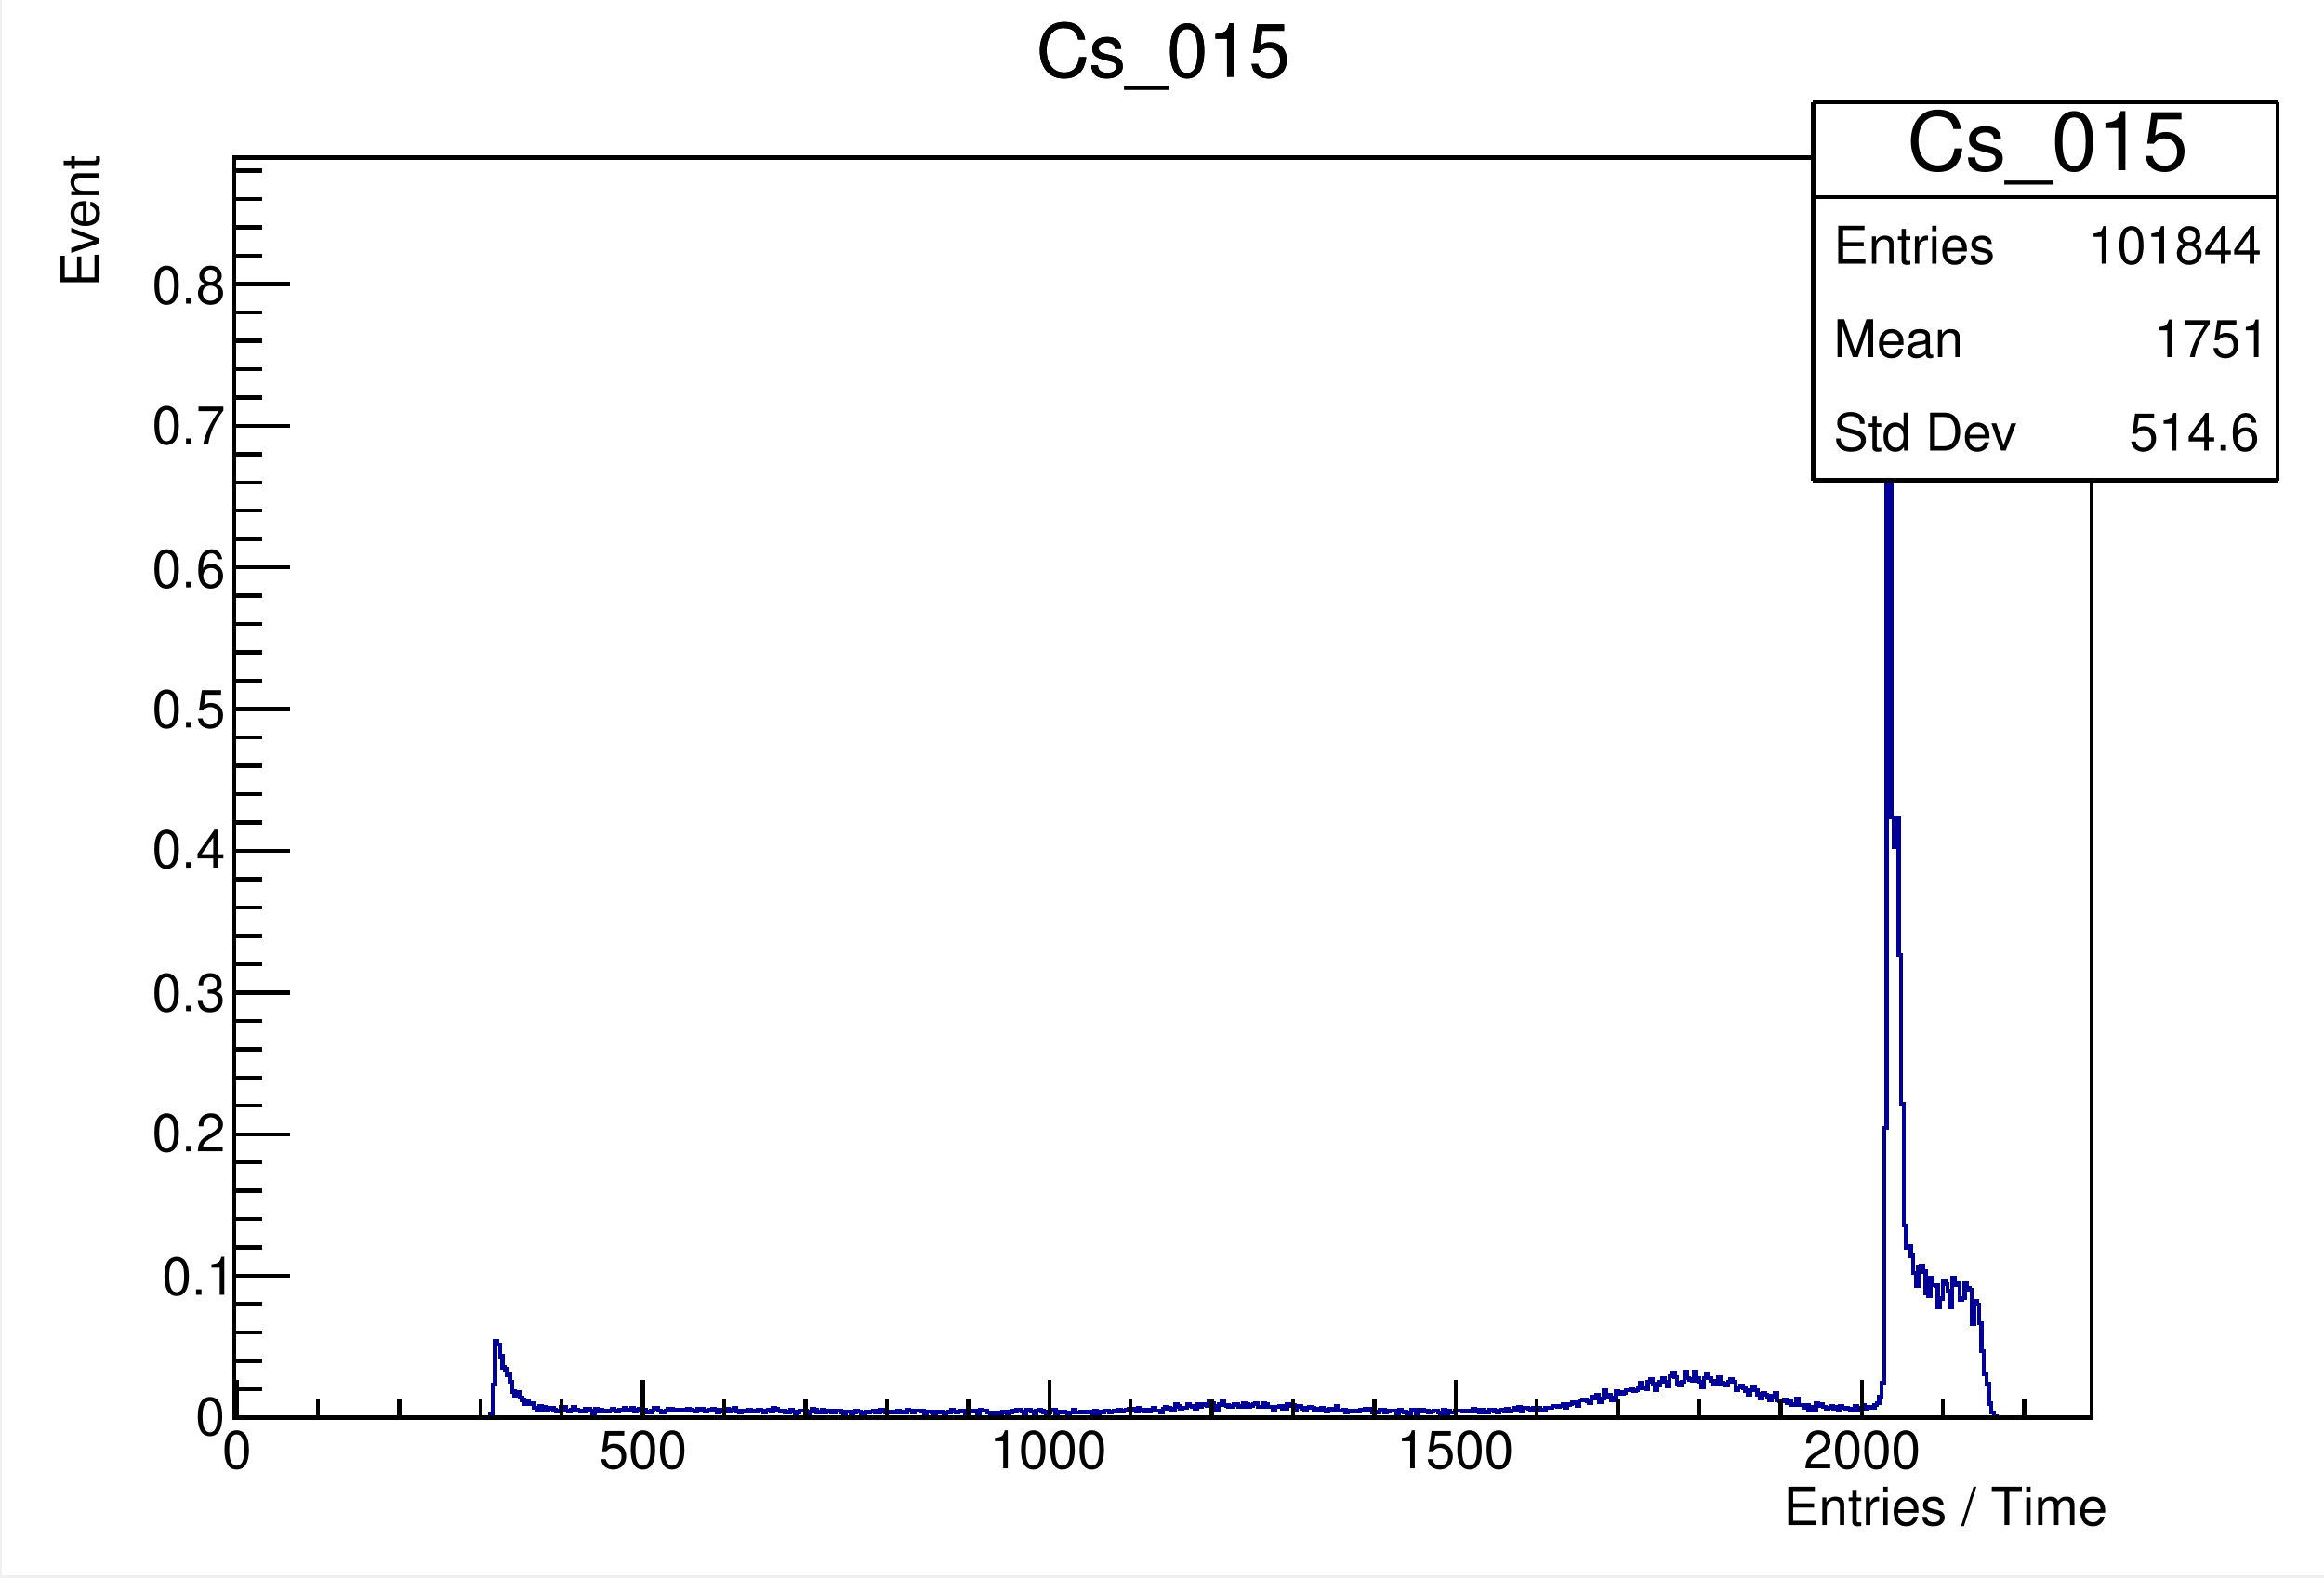
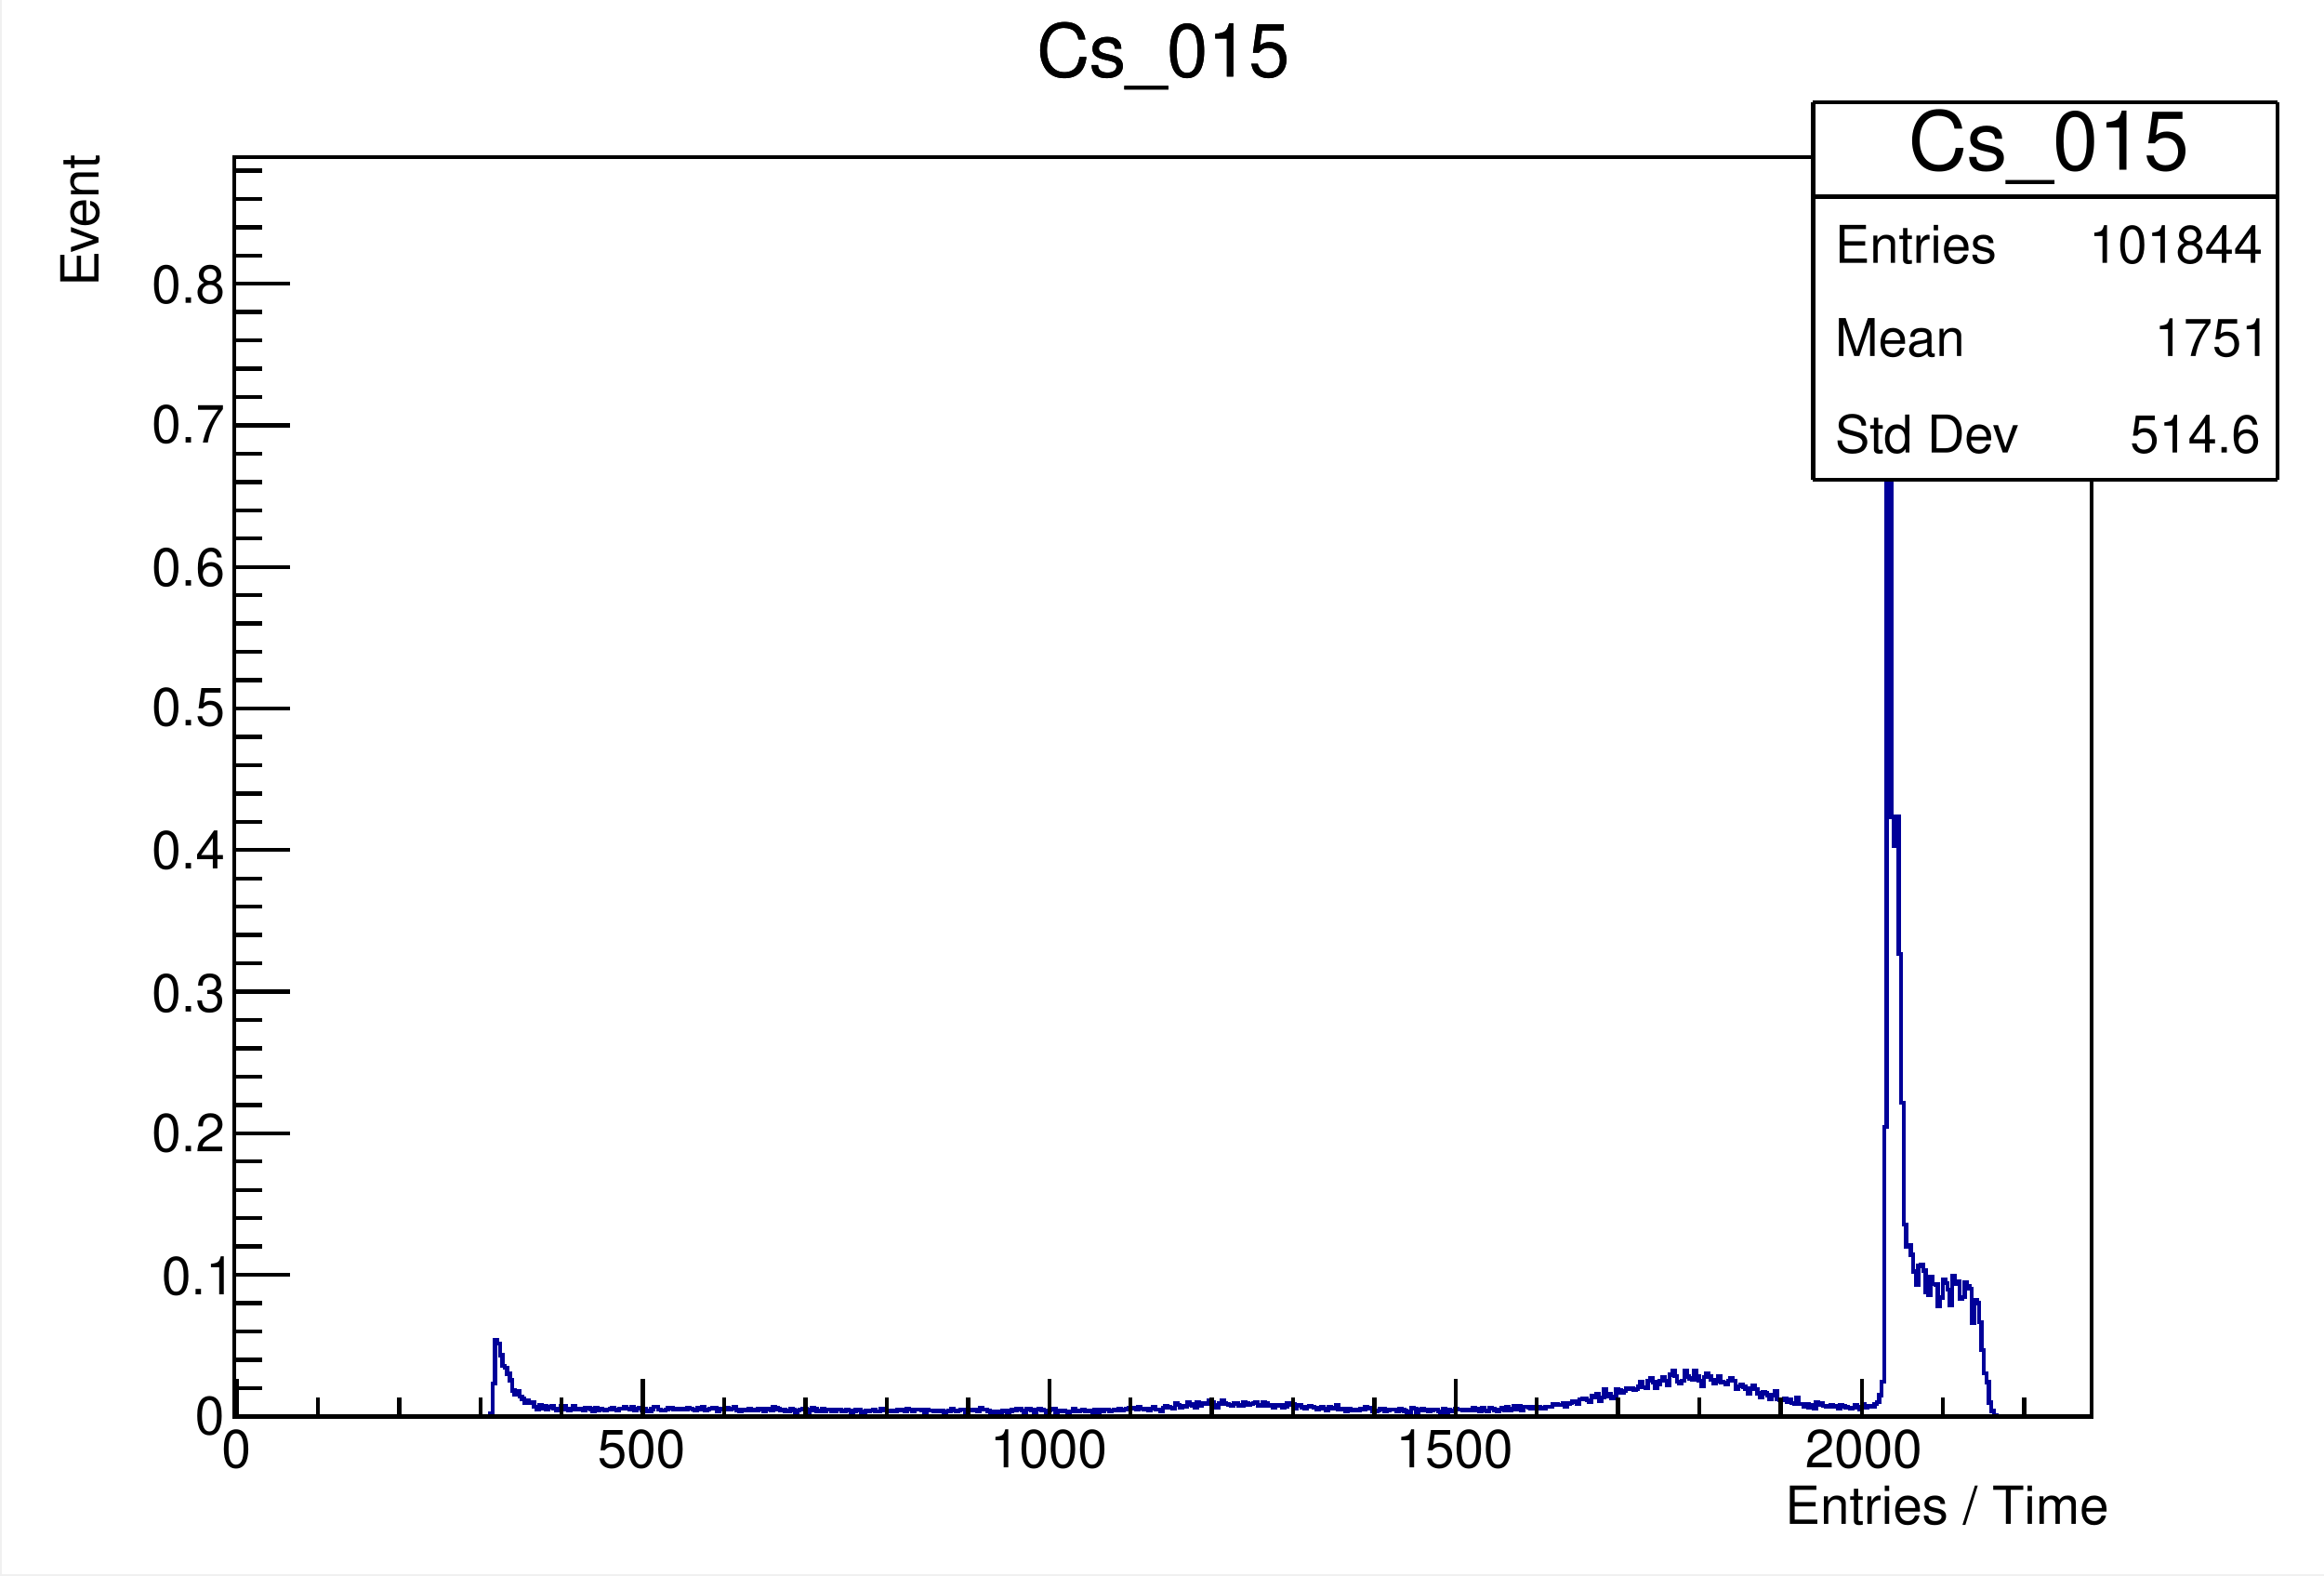
- <svg xmlns="http://www.w3.org/2000/svg" width="567.429" height="384.969" viewBox="0 0 567.429 384.969" shape-rendering="crispEdges">
+ <svg xmlns="http://www.w3.org/2000/svg" width="567.429" height="384.68" viewBox="0 0 567.429 384.68" shape-rendering="crispEdges">
  <defs>
</defs>
-   <rect x="0.5" y="0" width="566.929" height="384.469" fill="white" />
-   <rect x="57.193" y="38.447" width="453.543" height="307.575" fill="white" />
-   <rect x="57.193" y="38.447" width="453.543" height="307.575" fill="none" stroke="black" />
-   <path d="M57.193,346.022h 61.901v -0.039h 0.595v -0.668h 0.595v -7.389h 0.595v -10.612h 0.595v 0.943h 0.595v 2.791h 0.595v 2.673h 0.595v 0.472h 0.595v 1.376h 0.595v 1.651h 0.595v 2.476h  0.595v 0.943h 0.595v -0.707h 0.595v 1.258h 0.595v 0.55h 0.595v 0.943h 0.595v -0.55h 0.595v 0.629h 0.595v -0.118h 0.595v 0.983h 0.595v 0.629h 0.595v -1.022h 0.595v 0.786h 0.595v  -0.55h 0.595v 0.747h 0.595v -0.432h 0.595v -0.197h 0.595v 0.511h 0.595v 0.472h 0.595v -0.314h 0.595v -0.825h 0.595v 0.118h 0.595v 0.707h 0.595v 0.236h 0.595v -0.275h 0.595v  -0.747h 0.595v 0.629h 0.595v 0.157h 0.595v 0.157h 0.595v 0.079h 0.595v -0.472h 0.595v -0.157h 0.595v 0.393h 0.595v 0.59h 0.595v -0.983h 0.595v 0.629h 0.595v -0.275h 0.595v  0.197h 0.595v 0.079h 0.595v -0.079h 0.595v -0.157h 0.595v -0.236h 0.595v 0.275h 0.595v 0.197h 0.595v -0.432h 0.595v 0.118h 0.595v -0.432h 0.595v 0.314h 0.595v 0.157h 0.595v  -0.59h 0.595v 0.943h 0.595v -0.511h 0.595v -0.039h 0.595v 0.511h 0.595v -0.314h 0.595v 0.511h 0.595v -0.039h 0.595v -0.432h 0.595v -0.55h 1.19v 0.629h 0.595v 0.275h 1.19v  -0.314h 0.595v -0.314h 0.595v -0.039h 0.595v 0.393h 0.595v -0.236h 0.595v 0.118h 0.595v -0.157h 0.595v 0.275h 0.595v -0.118h 0.595v -0.275h 0.595v 0.197h 0.595v 0.157h 0.595v  0.275h 0.595v -0.59h 0.595v 0.314h 0.595v -0.472h 0.595v 0.747h 0.595v -0.236h 0.595v -0.236h 0.595v -0.197h 0.595v 0.118h 0.595v 0.707h 0.595v -0.59h 0.595v 0.275h 1.19v  -0.393h 0.595v 0.393h 0.595v -0.314h 0.595v -0.354h 0.595v 0.707h 0.595v 0.197h 0.595v -0.236h 0.595v 0.157h 0.595v -0.118h 0.595v -0.236h 0.595v 0.236h 0.595v -0.118h 0.595v  0.197h 0.595v -0.432h 0.595v 0.157h 0.595v 0.432h 0.595v -0.432h 0.595v -0.157h 0.595v 0.432h 0.595v -0.747h 0.595v 0.197h 0.595v 0.275h 0.595v 0.314h 0.595v -0.118h 0.595v  0.197h 1.19v -0.55h 0.595v 0.393h 0.595v 0.393h 0.595v -0.275h 0.595v -0.275h 0.595v -0.079h 1.19v 0.629h 0.595v -0.393h 0.595v -0.55h 0.595v 0.236h 0.595v 0.629h 0.595v  -0.157h 0.595v -0.432h 0.595v 0.511h 0.595v -0.432h 0.595v 0.118h 0.595v 0.236h 0.595v 0.039h 0.595v -0.314h 0.595v -0.079h 0.595v 0.354h 0.595v 0.197h 0.595v -0.354h 0.595v  0.079h 0.595v 0.393h 0.595v -0.236h 0.595v -0.275h 0.595v 0.039h 0.595v 0.472h 0.595v -0.039h 0.595v -0.393h 0.595v 0.275h 0.595v -0.275h 0.595v -0.079h 0.595v 0.314h 0.595v  0.039h 0.595v -0.747h 0.595v 0.393h 0.595v 0.157h 1.19v 0.157h 0.595v -0.197h 0.595v 0.079h 0.595v -0.197h 0.595v 0.157h 0.595v -0.118h 0.595v 0.275h 0.595v -0.59h 0.595v  0.157h 0.595v 0.432h 0.595v -0.472h 1.19v 0.079h 0.595v 0.079h 0.595v 0.432h 0.595v -0.393h 0.595v 0.079h 0.595v 0.039h 0.595v 0.236h 0.595v -0.275h 0.595v 0.197h 0.595v  -0.079h 0.595v 0.472h 0.595v -0.354h 0.595v -0.118h 0.595v -0.629h 0.595v 0.472h 0.595v 0.275h 0.595v -0.275h 0.595v -0.157h 0.595v 0.039h 0.595v 0.55h 0.595v -0.511h 1.19v  0.079h 0.595v -0.157h 0.595v 0.472h 0.595v -0.825h 0.595v 0.314h 0.595v -0.039h 0.595v 0.432h 0.595v 0.236h 0.595v -0.197h 0.595v 0.118h 0.595v -0.079h 0.595v 0.472h 0.595v  -0.707h 0.595v 0.236h 0.595v 0.118h 0.595v -0.275h 0.595v -0.354h 0.595v 0.197h 0.595v -0.275h 0.595v -0.079h 0.595v 0.432h 0.595v 0.55h 0.595v -0.943h 0.595v 0.039h 0.595v  0.275h 0.595v 0.629h 0.595v -0.747h 0.595v -0.157h 0.595v 0.236h 0.595v 0.157h 0.595v 0.432h 0.595v -0.432h 0.595v -0.393h 0.595v -0.079h 0.595v 0.904h 0.595v -0.472h 0.595v  0.118h 0.595v -0.118h 0.595v 0.236h 0.595v 0.393h 0.595v -0.432h 0.595v -0.55h 0.595v 0.511h 1.19v -0.118h 0.595v -0.118h 0.595v 0.236h 0.595v -0.079h 0.595v 0.039h 0.595v  0.393h 0.595v -0.629h 0.595v 0.432h 0.595v -0.393h 0.595v 0.275h 0.595v -0.432h 0.595v 0.039h 0.595v 0.432h 0.595v -0.236h 0.595v -0.157h 0.595v 0.118h 0.595v -0.354h 0.595v  0.354h 0.595v -0.236h 0.595v -0.118h 0.595v -0.275h 0.595v 0.118h 0.595v 0.157h 0.595v 0.236h 0.595v -0.707h 0.595v 0.432h 0.595v 0.275h 0.595v -0.275h 0.595v 0.432h 0.595v  -0.511h 0.595v -0.314h 0.595v 0.629h 0.595v -0.079h 0.595v 0.354h 0.595v -0.786h 0.595v -0.393h 0.595v 0.275h 0.595v 0.197h 0.595v 0.039h 0.595v -1.14h 0.595v 0.432h 0.595v  0.629h 0.595v -0.314h 0.595v 0.079h 0.595v -0.983h 0.595v 0.432h 0.595v 0.236h 0.595v 0.55h 0.595v -1.218h 0.595v 0.707h 0.595v -0.511h 0.595v 0.118h 0.595v 0.039h 0.595v  -0.865h 0.595v 0.432h 0.595v 0.629h 0.595v 0.707h 0.595v -1.061h 0.595v -0.786h 0.595v 0.825h 0.595v 0.118h 0.595v 0.236h 0.595v 0.197h 0.595v -0.629h 0.595v -0.079h 0.595v  0.629h 0.595v -0.079h 0.595v -0.747h 0.595v 0.197h 0.595v 0.511h 0.595v -0.236h 0.595v -0.314h 0.595v -0.118h 0.595v 0.786h 0.595v -0.039h 0.595v -0.786h 0.595v 0.275h 0.595v  0.511h 1.19v 0.59h 0.595v -0.59h 0.595v 0.039h 0.595v -0.197h 0.595v 0.55h 0.595v -0.039h 0.595v -0.943h 0.595v 0.354h 0.595v -0.118h 0.595v 0.983h 0.595v -0.59h 0.595v  -0.197h 0.595v 0.59h 0.595v 0.354h 0.595v -0.511h 0.595v -0.118h 0.595v 0.118h 0.595v 0.314h 0.595v 0.314h 0.595v -0.236h 0.595v -0.275h 0.595v 0.393h 0.595v 0.393h 0.595v  -0.707h 0.595v 0.354h 0.595v -0.157h 0.595v -0.825h 0.595v 1.101h 0.595v -0.039h 0.595v -0.079h 0.595v 0.629h 0.595v -0.55h 0.595v 0.197h 0.595v 0.118h 0.595v -0.079h 0.595v  -0.039h 0.595v -0.314h 0.595v 0.197h 0.595v -0.511h 0.595v 0.118h 0.595v 0.079h 0.595v 0.786h 0.595v -0.079h 0.595v -0.079h 0.595v -0.432h 1.19v 0.472h 0.595v -0.236h 0.595v  -0.079h 0.595v -0.079h 0.595v 0.079h 0.595v 0.472h 0.595v -0.707h 0.595v 0.354h 0.595v 0.197h 0.595v 0.236h 0.595v -0.039h 0.595v -0.825h 0.595v 0.079h 0.595v 0.904h 0.595v  -0.55h 0.595v -0.314h 0.595v 0.275h 1.19v 0.314h 0.595v -0.275h 0.595v -0.118h 1.19v 0.432h 0.595v 0.079h 0.595v -0.747h 0.595v 0.825h 0.595v -0.55h 0.595v 0.314h 0.595v  0.039h 0.595v -0.511h 0.595v 0.039h 0.595v 0.039h 0.595v 0.118h 1.19v -0.118h 0.595v 0.118h 0.595v -0.55h 0.595v 0.59h 0.595v -0.354h 0.595v 0.55h 0.595v -0.668h 0.595v  0.629h 0.595v 0.118h 0.595v -0.747h 0.595v 0.157h 0.595v 0.275h 0.595v 0.275h 0.595v -0.354h 0.595v -0.314h 0.595v 0.393h 0.595v -0.629h 0.595v 0.629h 0.595v -0.197h 0.595v  -0.668h 0.595v 0.747h 0.595v -0.825h 0.595v 1.061h 0.595v -0.943h 1.19v 0.197h 0.595v 0.157h 0.595v -0.275h 1.19v 0.079h 0.595v 0.275h 1.19v -0.432h 1.786v -0.511h 0.595v 0.039h  0.595v 0.118h 0.595v -0.039h 0.595v -0.472h 0.595v 0.865h 0.595v -0.707h 0.595v -0.157h 0.595v -0.354h 0.595v -0.079h 0.595v 0.707h 0.595v -1.179h 0.595v -0.118h 1.19v 0.314h  0.595v 0.393h 0.595v -1.533h 0.595v 0.354h 0.595v -0.707h 0.595v 1.769h 0.595v -0.943h 0.595v -2.044h 0.595v 1.808h 0.595v -0.707h 0.595v 1.258h 0.595v -0.511h 0.595v -1.69h  0.595v 0.236h 0.595v 0.55h 0.595v -0.432h 0.595v -0.59h 1.19v -0.118h 0.595v 0.314h 0.595v -0.157h 0.595v -0.511h 0.595v -1.14h 0.595v 1.218h 0.595v 0.275h 0.595v -1.887h 0.595v  -0.511h 0.595v 0.943h 0.595v 1.494h 0.595v -1.101h 0.595v -0.786h 0.595v -0.904h 0.595v 0.904h 0.595v 1.061h 0.595v -2.476h 0.595v -0.904h 0.595v 1.179h 0.595v 1.454h 0.595v 0.432h  0.595v -0.747h 0.595v -2.398h 0.595v 1.415h 0.595v 0.393h 0.595v 0.354h 0.595v -2.201h 0.595v 1.454h 0.595v 0.943h 0.595v 1.415h 0.595v -2.319h 0.595v -0.786h 0.595v 0.747h 0.595v  0.747h 0.595v 0.825h 0.595v -0.314h 0.595v -1.415h 0.595v 1.494h 0.595v 0.157h 0.595v 0.314h 0.595v -0.825h 0.595v -0.707h 0.595v 0.668h 0.595v 2.004h 0.595v -0.59h 0.595v  -0.393h 0.595v 0.472h 0.595v 0.668h 0.595v 1.101h 0.595v -1.258h 0.595v -0.707h 0.595v 0.786h 0.595v 1.022h 0.595v 1.022h 0.595v -1.336h 0.595v 0.354h 0.595v 0.393h 0.595v 1.022h  0.595v -0.983h 0.595v -0.865h 0.595v 1.887h 0.595v 0.079h 0.595v 0.079h 0.595v -0.314h 0.595v 0.707h 0.595v -0.511h 0.595v 0.904h 0.595v 0.197h 0.595v -1.494h 0.595v 1.454h 1.19v  0.629h 0.595v -0.59h 0.595v 0.943h 0.595v -0.59h 0.595v 0.707h 0.595v -1.454h 0.595v 0.629h 0.595v -0.432h 0.595v 0.59h 0.595v 0.354h 0.595v -0.157h 0.595v -0.354h 0.595v  0.472h 0.595v -0.197h 0.595v 0.511h 0.595v -0.786h 0.595v 0.354h 0.595v 0.197h 0.595v 0.079h 0.595v 0.236h 0.595v -0.157h 0.595v -0.747h 0.595v 0.59h 0.595v 0.511h 0.595v  -1.218h 0.595v 0.747h 0.595v -0.314h 0.595v 0.118h 0.595v -0.079h 0.595v -0.59h 0.595v -0.432h 0.595v -1.651h 0.595v -3.38h 0.595v -62.139h 0.595v -222.261h 0.595v 57.187h 0.595v 89.258h  0.595v 7.153h 0.595v -7.193h 0.595v 33.605h 0.595v 36.277h 0.595v 29.753h 0.595v 5.502h 0.595v -0.472h 0.595v 2.398h 0.595v 4.088h 0.595v 3.223h 0.595v -4.638h 0.595v -0.354h 0.595v  1.494h 0.595v 5.227h 0.595v 0.747h 0.595v -4.363h 0.595v 1.69h 0.595v 0.118h 0.595v 5.345h 0.595v -2.162h 0.595v -4.441h 0.595v 0.904h 0.595v 1.572h 0.595v 3.97h 0.595v -7.193h  0.595v 1.847h 0.595v -0.472h 0.595v 4.127h 0.595v -0.432h 0.595v -3.577h 0.595v 1.022h 0.595v 0.511h 0.595v 8.332h 0.595v -5.66h 0.595v 0.904h 0.595v 4.638h 0.595v 6.8h 0.595v  5.66h 0.595v 2.201h 0.595v 4.952h 0.595v 2.083h 0.595v 0.983h 0.595v 0.314h 7.142v -0.039h 0.595v 0.039h 14.88v -0.039h 0.595" fill="none" stroke="#000099" />
-   <path d="M57.193,346.022h 453.543" fill="none" stroke="black" />
-   <path d="M57.788,336.795v 9.227" fill="none" stroke="black" />
-   <path d="M77.628,341.409v 4.614" fill="none" stroke="black" />
-   <path d="M97.468,341.409v 4.614" fill="none" stroke="black" />
-   <path d="M117.308,341.409v 4.614" fill="none" stroke="black" />
-   <path d="M137.148,341.409v 4.614" fill="none" stroke="black" />
-   <path d="M156.988,336.795v 9.227" fill="none" stroke="black" />
-   <path d="M176.828,341.409v 4.614" fill="none" stroke="black" />
-   <path d="M196.668,341.409v 4.614" fill="none" stroke="black" />
-   <path d="M216.508,341.409v 4.614" fill="none" stroke="black" />
-   <path d="M236.348,341.409v 4.614" fill="none" stroke="black" />
-   <path d="M256.189,336.795v 9.227" fill="none" stroke="black" />
-   <path d="M276.029,341.409v 4.614" fill="none" stroke="black" />
-   <path d="M295.869,341.409v 4.614" fill="none" stroke="black" />
-   <path d="M315.709,341.409v 4.614" fill="none" stroke="black" />
-   <path d="M335.549,341.409v 4.614" fill="none" stroke="black" />
-   <path d="M355.389,336.795v 9.227" fill="none" stroke="black" />
-   <path d="M375.229,341.409v 4.614" fill="none" stroke="black" />
-   <path d="M395.069,341.409v 4.614" fill="none" stroke="black" />
-   <path d="M414.909,341.409v 4.614" fill="none" stroke="black" />
-   <path d="M434.749,341.409v 4.614" fill="none" stroke="black" />
-   <path d="M454.589,336.795v 9.227" fill="none" stroke="black" />
-   <path d="M57.788,336.795v 9.227" fill="none" stroke="black" />
-   <path d="M454.589,336.795v 9.227" fill="none" stroke="black" />
-   <path d="M474.429,341.409v 4.614" fill="none" stroke="black" />
-   <path d="M494.269,341.409v 4.614" fill="none" stroke="black" />
-   <text xml:space="preserve" x="54.261" y="358.403" fill="black" font-size="12.845" font-family="Helvetica">0</text>
-   <text xml:space="preserve" x="146.305" y="358.403" fill="black" font-size="12.845" font-family="Helvetica">500</text>
-   <text xml:space="preserve" x="241.608" y="358.403" fill="black" font-size="12.845" font-family="Helvetica">1000</text>
-   <text xml:space="preserve" x="340.983" y="358.403" fill="black" font-size="12.845" font-family="Helvetica">1500</text>
-   <text xml:space="preserve" x="440.359" y="358.403" fill="black" font-size="12.845" font-family="Helvetica">2000</text>
-   <text xml:space="preserve" x="435.471" y="372.251" fill="black" font-size="12.845" font-family="Helvetica">Entries / Time</text>
-   <path d="M57.193,346.022v -307.575" fill="none" stroke="black" />
-   <path d="M70.799,346.022h -13.606" fill="none" stroke="black" />
-   <path d="M63.996,339.105h -6.803" fill="none" stroke="black" />
-   <path d="M63.996,332.187h -6.803" fill="none" stroke="black" />
-   <path d="M63.996,325.27h -6.803" fill="none" stroke="black" />
-   <path d="M63.996,318.353h -6.803" fill="none" stroke="black" />
-   <path d="M70.799,311.435h -13.606" fill="none" stroke="black" />
-   <path d="M63.996,304.518h -6.803" fill="none" stroke="black" />
-   <path d="M63.996,297.6h -6.803" fill="none" stroke="black" />
-   <path d="M63.996,290.683h -6.803" fill="none" stroke="black" />
-   <path d="M63.996,283.766h -6.803" fill="none" stroke="black" />
-   <path d="M70.799,276.848h -13.606" fill="none" stroke="black" />
-   <path d="M63.996,269.931h -6.803" fill="none" stroke="black" />
-   <path d="M63.996,263.013h -6.803" fill="none" stroke="black" />
-   <path d="M63.996,256.096h -6.803" fill="none" stroke="black" />
-   <path d="M63.996,249.178h -6.803" fill="none" stroke="black" />
-   <path d="M70.799,242.261h -13.606" fill="none" stroke="black" />
-   <path d="M63.996,235.344h -6.803" fill="none" stroke="black" />
-   <path d="M63.996,228.426h -6.803" fill="none" stroke="black" />
-   <path d="M63.996,221.509h -6.803" fill="none" stroke="black" />
-   <path d="M63.996,214.591h -6.803" fill="none" stroke="black" />
-   <path d="M70.799,207.674h -13.606" fill="none" stroke="black" />
-   <path d="M63.996,200.757h -6.803" fill="none" stroke="black" />
-   <path d="M63.996,193.839h -6.803" fill="none" stroke="black" />
-   <path d="M63.996,186.922h -6.803" fill="none" stroke="black" />
-   <path d="M63.996,180.004h -6.803" fill="none" stroke="black" />
-   <path d="M70.799,173.087h -13.606" fill="none" stroke="black" />
-   <path d="M63.996,166.169h -6.803" fill="none" stroke="black" />
-   <path d="M63.996,159.252h -6.803" fill="none" stroke="black" />
-   <path d="M63.996,152.335h -6.803" fill="none" stroke="black" />
-   <path d="M63.996,145.417h -6.803" fill="none" stroke="black" />
-   <path d="M70.799,138.5h -13.606" fill="none" stroke="black" />
-   <path d="M63.996,131.582h -6.803" fill="none" stroke="black" />
-   <path d="M63.996,124.665h -6.803" fill="none" stroke="black" />
-   <path d="M63.996,117.748h -6.803" fill="none" stroke="black" />
-   <path d="M63.996,110.83h -6.803" fill="none" stroke="black" />
-   <path d="M70.799,103.913h -13.606" fill="none" stroke="black" />
-   <path d="M63.996,96.995h -6.803" fill="none" stroke="black" />
-   <path d="M63.996,90.078h -6.803" fill="none" stroke="black" />
-   <path d="M63.996,83.16h -6.803" fill="none" stroke="black" />
-   <path d="M63.996,76.243h -6.803" fill="none" stroke="black" />
-   <path d="M70.799,69.326h -13.606" fill="none" stroke="black" />
-   <path d="M70.799,69.326h -13.606" fill="none" stroke="black" />
-   <path d="M63.996,62.408h -6.803" fill="none" stroke="black" />
-   <path d="M63.996,55.491h -6.803" fill="none" stroke="black" />
-   <path d="M63.996,48.574h -6.803" fill="none" stroke="black" />
-   <path d="M63.996,41.656h -6.803" fill="none" stroke="black" />
-   <text xml:space="preserve" x="47.744" y="350.258" fill="black" font-size="12.845" font-family="Helvetica">0</text>
-   <text xml:space="preserve" x="39.599" y="316.047" fill="black" font-size="12.845" font-family="Helvetica">0.1</text>
-   <text xml:space="preserve" x="37.155" y="281.021" fill="black" font-size="12.845" font-family="Helvetica">0.2</text>
-   <text xml:space="preserve" x="37.155" y="246.81" fill="black" font-size="12.845" font-family="Helvetica">0.3</text>
-   <text xml:space="preserve" x="37.155" y="211.784" fill="black" font-size="12.845" font-family="Helvetica">0.4</text>
-   <text xml:space="preserve" x="37.155" y="177.573" fill="black" font-size="12.845" font-family="Helvetica">0.5</text>
-   <text xml:space="preserve" x="37.155" y="143.361" fill="black" font-size="12.845" font-family="Helvetica">0.6</text>
-   <text xml:space="preserve" x="37.155" y="108.336" fill="black" font-size="12.845" font-family="Helvetica">0.7</text>
-   <text xml:space="preserve" x="37.155" y="74.124" fill="black" font-size="12.845" font-family="Helvetica">0.8</text>
-   <g transform="rotate(-90,24.122,70.0516)">
-     <text xml:space="preserve" x="24.122" y="70.052" fill="black" font-size="12.845" font-family="Helvetica">Event</text>
+   <rect x="0.5" y="0" width="566.929" height="384.18" fill="white" />
+   <rect x="57.193" y="38.418" width="453.543" height="307.344" fill="white" />
+   <rect x="57.193" y="38.418" width="453.543" height="307.344" fill="none" stroke="black" />
+   <path d="M57.193,345.762h 61.901v -0.039h 0.595v -0.668h 0.595v -7.383h 0.595v -10.604h 0.595v 0.943h 0.595v 2.788h 0.595v 2.671h 0.595v 0.471h 0.595v 1.375h 0.595v 1.649h 0.595v 2.474h  0.595v 0.943h 0.595v -0.707h 0.595v 1.257h 0.595v 0.55h 0.595v 0.943h 0.595v -0.55h 0.595v 0.628h 0.595v -0.118h 0.595v 0.982h 0.595v 0.628h 0.595v -1.021h 0.595v 0.785h  0.595v -0.55h 0.595v 0.746h 0.595v -0.432h 0.595v -0.196h 0.595v 0.511h 0.595v 0.471h 0.595v -0.314h 0.595v -0.825h 0.595v 0.118h 0.595v 0.707h 0.595v 0.236h 0.595v -0.275h  0.595v -0.746h 0.595v 0.628h 0.595v 0.157h 0.595v 0.157h 0.595v 0.079h 0.595v -0.471h 0.595v -0.157h 0.595v 0.393h 0.595v 0.589h 0.595v -0.982h 0.595v 0.628h 0.595v -0.275h  0.595v 0.196h 0.595v 0.079h 0.595v -0.079h 0.595v -0.157h 0.595v -0.236h 0.595v 0.275h 0.595v 0.196h 0.595v -0.432h 0.595v 0.118h 0.595v -0.432h 0.595v 0.314h 0.595v 0.157h  0.595v -0.589h 0.595v 0.943h 0.595v -0.511h 0.595v -0.039h 0.595v 0.511h 0.595v -0.314h 0.595v 0.511h 0.595v -0.039h 0.595v -0.432h 0.595v -0.55h 1.19v 0.628h 0.595v 0.275h  1.19v -0.314h 0.595v -0.314h 0.595v -0.039h 0.595v 0.393h 0.595v -0.236h 0.595v 0.118h 0.595v -0.157h 0.595v 0.275h 0.595v -0.118h 0.595v -0.275h 0.595v 0.196h 0.595v 0.157h  0.595v 0.275h 0.595v -0.589h 0.595v 0.314h 0.595v -0.471h 0.595v 0.746h 0.595v -0.236h 0.595v -0.236h 0.595v -0.196h 0.595v 0.118h 0.595v 0.707h 0.595v -0.589h 0.595v 0.275h  1.19v -0.393h 0.595v 0.393h 0.595v -0.314h 0.595v -0.353h 0.595v 0.707h 0.595v 0.196h 0.595v -0.236h 0.595v 0.157h 0.595v -0.118h 0.595v -0.236h 0.595v 0.236h 0.595v -0.118h  0.595v 0.196h 0.595v -0.432h 0.595v 0.157h 0.595v 0.432h 0.595v -0.432h 0.595v -0.157h 0.595v 0.432h 0.595v -0.746h 0.595v 0.196h 0.595v 0.275h 0.595v 0.314h 0.595v -0.118h  0.595v 0.196h 1.19v -0.55h 0.595v 0.393h 0.595v 0.393h 0.595v -0.275h 0.595v -0.275h 0.595v -0.079h 1.19v 0.628h 0.595v -0.393h 0.595v -0.55h 0.595v 0.236h 0.595v 0.628h  0.595v -0.157h 0.595v -0.432h 0.595v 0.511h 0.595v -0.432h 0.595v 0.118h 0.595v 0.236h 0.595v 0.039h 0.595v -0.314h 0.595v -0.079h 0.595v 0.353h 0.595v 0.196h 0.595v -0.353h  0.595v 0.079h 0.595v 0.393h 0.595v -0.236h 0.595v -0.275h 0.595v 0.039h 0.595v 0.471h 0.595v -0.039h 0.595v -0.393h 0.595v 0.275h 0.595v -0.275h 0.595v -0.079h 0.595v 0.314h  0.595v 0.039h 0.595v -0.746h 0.595v 0.393h 0.595v 0.157h 1.19v 0.157h 0.595v -0.196h 0.595v 0.079h 0.595v -0.196h 0.595v 0.157h 0.595v -0.118h 0.595v 0.275h 0.595v -0.589h  0.595v 0.157h 0.595v 0.432h 0.595v -0.471h 1.19v 0.079h 0.595v 0.079h 0.595v 0.432h 0.595v -0.393h 0.595v 0.079h 0.595v 0.039h 0.595v 0.236h 0.595v -0.275h 0.595v 0.196h  0.595v -0.079h 0.595v 0.471h 0.595v -0.353h 0.595v -0.118h 0.595v -0.628h 0.595v 0.471h 0.595v 0.275h 0.595v -0.275h 0.595v -0.157h 0.595v 0.039h 0.595v 0.55h 0.595v -0.511h  1.19v 0.079h 0.595v -0.157h 0.595v 0.471h 0.595v -0.825h 0.595v 0.314h 0.595v -0.039h 0.595v 0.432h 0.595v 0.236h 0.595v -0.196h 0.595v 0.118h 0.595v -0.079h 0.595v 0.471h  0.595v -0.707h 0.595v 0.236h 0.595v 0.118h 0.595v -0.275h 0.595v -0.353h 0.595v 0.196h 0.595v -0.275h 0.595v -0.079h 0.595v 0.432h 0.595v 0.55h 0.595v -0.943h 0.595v 0.039h  0.595v 0.275h 0.595v 0.628h 0.595v -0.746h 0.595v -0.157h 0.595v 0.236h 0.595v 0.157h 0.595v 0.432h 0.595v -0.432h 0.595v -0.393h 0.595v -0.079h 0.595v 0.903h 0.595v -0.471h  0.595v 0.118h 0.595v -0.118h 0.595v 0.236h 0.595v 0.393h 0.595v -0.432h 0.595v -0.55h 0.595v 0.511h 1.19v -0.118h 0.595v -0.118h 0.595v 0.236h 0.595v -0.079h 0.595v 0.039h  0.595v 0.393h 0.595v -0.628h 0.595v 0.432h 0.595v -0.393h 0.595v 0.275h 0.595v -0.432h 0.595v 0.039h 0.595v 0.432h 0.595v -0.236h 0.595v -0.157h 0.595v 0.118h 0.595v -0.353h  0.595v 0.353h 0.595v -0.236h 0.595v -0.118h 0.595v -0.275h 0.595v 0.118h 0.595v 0.157h 0.595v 0.236h 0.595v -0.707h 0.595v 0.432h 0.595v 0.275h 0.595v -0.275h 0.595v 0.432h  0.595v -0.511h 0.595v -0.314h 0.595v 0.628h 0.595v -0.079h 0.595v 0.353h 0.595v -0.785h 0.595v -0.393h 0.595v 0.275h 0.595v 0.196h 0.595v 0.039h 0.595v -1.139h 0.595v 0.432h  0.595v 0.628h 0.595v -0.314h 0.595v 0.079h 0.595v -0.982h 0.595v 0.432h 0.595v 0.236h 0.595v 0.55h 0.595v -1.217h 0.595v 0.707h 0.595v -0.511h 0.595v 0.118h 0.595v 0.039h  0.595v -0.864h 0.595v 0.432h 0.595v 0.628h 0.595v 0.707h 0.595v -1.06h 0.595v -0.785h 0.595v 0.825h 0.595v 0.118h 0.595v 0.236h 0.595v 0.196h 0.595v -0.628h 0.595v -0.079h  0.595v 0.628h 0.595v -0.079h 0.595v -0.746h 0.595v 0.196h 0.595v 0.511h 0.595v -0.236h 0.595v -0.314h 0.595v -0.118h 0.595v 0.785h 0.595v -0.039h 0.595v -0.785h 0.595v 0.275h  0.595v 0.511h 1.19v 0.589h 0.595v -0.589h 0.595v 0.039h 0.595v -0.196h 0.595v 0.55h 0.595v -0.039h 0.595v -0.943h 0.595v 0.353h 0.595v -0.118h 0.595v 0.982h 0.595v -0.589h  0.595v -0.196h 0.595v 0.589h 0.595v 0.353h 0.595v -0.511h 0.595v -0.118h 0.595v 0.118h 0.595v 0.314h 0.595v 0.314h 0.595v -0.236h 0.595v -0.275h 0.595v 0.393h 0.595v 0.393h  0.595v -0.707h 0.595v 0.353h 0.595v -0.157h 0.595v -0.825h 0.595v 1.1h 0.595v -0.039h 0.595v -0.079h 0.595v 0.628h 0.595v -0.55h 0.595v 0.196h 0.595v 0.118h 0.595v -0.079h  0.595v -0.039h 0.595v -0.314h 0.595v 0.196h 0.595v -0.511h 0.595v 0.118h 0.595v 0.079h 0.595v 0.785h 0.595v -0.079h 0.595v -0.079h 0.595v -0.432h 1.19v 0.471h 0.595v -0.236h  0.595v -0.079h 0.595v -0.079h 0.595v 0.079h 0.595v 0.471h 0.595v -0.707h 0.595v 0.353h 0.595v 0.196h 0.595v 0.236h 0.595v -0.039h 0.595v -0.825h 0.595v 0.079h 0.595v 0.903h  0.595v -0.55h 0.595v -0.314h 0.595v 0.275h 1.19v 0.314h 0.595v -0.275h 0.595v -0.118h 1.19v 0.432h 0.595v 0.079h 0.595v -0.746h 0.595v 0.825h 0.595v -0.55h 0.595v 0.314h  0.595v 0.039h 0.595v -0.511h 0.595v 0.039h 0.595v 0.039h 0.595v 0.118h 1.19v -0.118h 0.595v 0.118h 0.595v -0.55h 0.595v 0.589h 0.595v -0.353h 0.595v 0.55h 0.595v -0.668h  0.595v 0.628h 0.595v 0.118h 0.595v -0.746h 0.595v 0.157h 0.595v 0.275h 0.595v 0.275h 0.595v -0.353h 0.595v -0.314h 0.595v 0.393h 0.595v -0.628h 0.595v 0.628h 0.595v -0.196h  0.595v -0.668h 0.595v 0.746h 0.595v -0.825h 0.595v 1.06h 0.595v -0.943h 1.19v 0.196h 0.595v 0.157h 0.595v -0.275h 1.19v 0.079h 0.595v 0.275h 1.19v -0.432h 1.786v -0.511h 0.595v  0.039h 0.595v 0.118h 0.595v -0.039h 0.595v -0.471h 0.595v 0.864h 0.595v -0.707h 0.595v -0.157h 0.595v -0.353h 0.595v -0.079h 0.595v 0.707h 0.595v -1.178h 0.595v -0.118h 1.19v  0.314h 0.595v 0.393h 0.595v -1.532h 0.595v 0.353h 0.595v -0.707h 0.595v 1.767h 0.595v -0.943h 0.595v -2.042h 0.595v 1.807h 0.595v -0.707h 0.595v 1.257h 0.595v -0.511h 0.595v -1.689h  0.595v 0.236h 0.595v 0.55h 0.595v -0.432h 0.595v -0.589h 1.19v -0.118h 0.595v 0.314h 0.595v -0.157h 0.595v -0.511h 0.595v -1.139h 0.595v 1.217h 0.595v 0.275h 0.595v -1.885h  0.595v -0.511h 0.595v 0.943h 0.595v 1.492h 0.595v -1.1h 0.595v -0.785h 0.595v -0.903h 0.595v 0.903h 0.595v 1.06h 0.595v -2.474h 0.595v -0.903h 0.595v 1.178h 0.595v 1.453h 0.595v  0.432h 0.595v -0.746h 0.595v -2.396h 0.595v 1.414h 0.595v 0.393h 0.595v 0.353h 0.595v -2.199h 0.595v 1.453h 0.595v 0.943h 0.595v 1.414h 0.595v -2.317h 0.595v -0.785h 0.595v 0.746h  0.595v 0.746h 0.595v 0.825h 0.595v -0.314h 0.595v -1.414h 0.595v 1.492h 0.595v 0.157h 0.595v 0.314h 0.595v -0.825h 0.595v -0.707h 0.595v 0.668h 0.595v 2.003h 0.595v -0.589h  0.595v -0.393h 0.595v 0.471h 0.595v 0.668h 0.595v 1.1h 0.595v -1.257h 0.595v -0.707h 0.595v 0.785h 0.595v 1.021h 0.595v 1.021h 0.595v -1.335h 0.595v 0.353h 0.595v 0.393h 0.595v  1.021h 0.595v -0.982h 0.595v -0.864h 0.595v 1.885h 0.595v 0.079h 0.595v 0.079h 0.595v -0.314h 0.595v 0.707h 0.595v -0.511h 0.595v 0.903h 0.595v 0.196h 0.595v -1.492h 0.595v 1.453h  1.19v 0.628h 0.595v -0.589h 0.595v 0.943h 0.595v -0.589h 0.595v 0.707h 0.595v -1.453h 0.595v 0.628h 0.595v -0.432h 0.595v 0.589h 0.595v 0.353h 0.595v -0.157h 0.595v -0.353h  0.595v 0.471h 0.595v -0.196h 0.595v 0.511h 0.595v -0.785h 0.595v 0.353h 0.595v 0.196h 0.595v 0.079h 0.595v 0.236h 0.595v -0.157h 0.595v -0.746h 0.595v 0.589h 0.595v 0.511h  0.595v -1.217h 0.595v 0.746h 0.595v -0.314h 0.595v 0.118h 0.595v -0.079h 0.595v -0.589h 0.595v -0.432h 0.595v -1.649h 0.595v -3.378h 0.595v -62.092h 0.595v -222.094h 0.595v 57.144h  0.595v 89.191h 0.595v 7.148h 0.595v -7.187h 0.595v 33.579h 0.595v 36.25h 0.595v 29.73h 0.595v 5.498h 0.595v -0.471h 0.595v 2.396h 0.595v 4.084h 0.595v 3.22h 0.595v -4.634h 0.595v  -0.353h 0.595v 1.492h 0.595v 5.223h 0.595v 0.746h 0.595v -4.359h 0.595v 1.689h 0.595v 0.118h 0.595v 5.341h 0.595v -2.16h 0.595v -4.438h 0.595v 0.903h 0.595v 1.571h 0.595v 3.967h  0.595v -7.187h 0.595v 1.846h 0.595v -0.471h 0.595v 4.124h 0.595v -0.432h 0.595v -3.574h 0.595v 1.021h 0.595v 0.511h 0.595v 8.326h 0.595v -5.655h 0.595v 0.903h 0.595v 4.634h 0.595v  6.794h 0.595v 5.655h 0.595v 2.199h 0.595v 4.949h 0.595v 2.082h 0.595v 0.982h 0.595v 0.314h 7.142v -0.039h 0.595v 0.039h 14.88v -0.039h 0.595" fill="none" stroke="#000099" />
+   <path d="M57.193,345.762h 453.543" fill="none" stroke="black" />
+   <path d="M57.788,336.541v 9.22" fill="none" stroke="black" />
+   <path d="M77.628,341.152v 4.61" fill="none" stroke="black" />
+   <path d="M97.468,341.152v 4.61" fill="none" stroke="black" />
+   <path d="M117.308,341.152v 4.61" fill="none" stroke="black" />
+   <path d="M137.148,341.152v 4.61" fill="none" stroke="black" />
+   <path d="M156.988,336.541v 9.22" fill="none" stroke="black" />
+   <path d="M176.828,341.152v 4.61" fill="none" stroke="black" />
+   <path d="M196.668,341.152v 4.61" fill="none" stroke="black" />
+   <path d="M216.508,341.152v 4.61" fill="none" stroke="black" />
+   <path d="M236.348,341.152v 4.61" fill="none" stroke="black" />
+   <path d="M256.189,336.541v 9.22" fill="none" stroke="black" />
+   <path d="M276.029,341.152v 4.61" fill="none" stroke="black" />
+   <path d="M295.869,341.152v 4.61" fill="none" stroke="black" />
+   <path d="M315.709,341.152v 4.61" fill="none" stroke="black" />
+   <path d="M335.549,341.152v 4.61" fill="none" stroke="black" />
+   <path d="M355.389,336.541v 9.22" fill="none" stroke="black" />
+   <path d="M375.229,341.152v 4.61" fill="none" stroke="black" />
+   <path d="M395.069,341.152v 4.61" fill="none" stroke="black" />
+   <path d="M414.909,341.152v 4.61" fill="none" stroke="black" />
+   <path d="M434.749,341.152v 4.61" fill="none" stroke="black" />
+   <path d="M454.589,336.541v 9.22" fill="none" stroke="black" />
+   <path d="M57.788,336.541v 9.22" fill="none" stroke="black" />
+   <path d="M454.589,336.541v 9.22" fill="none" stroke="black" />
+   <path d="M474.429,341.152v 4.61" fill="none" stroke="black" />
+   <path d="M494.269,341.152v 4.61" fill="none" stroke="black" />
+   <text xml:space="preserve" x="54.106" y="358.189" fill="black" font-size="12.836" font-family="Helvetica">0</text>
+   <text xml:space="preserve" x="145.887" y="358.189" fill="black" font-size="12.836" font-family="Helvetica">500</text>
+   <text xml:space="preserve" x="241.729" y="358.189" fill="black" font-size="12.836" font-family="Helvetica">1000</text>
+   <text xml:space="preserve" x="340.82" y="358.189" fill="black" font-size="12.836" font-family="Helvetica">1500</text>
+   <text xml:space="preserve" x="440.723" y="358.189" fill="black" font-size="12.836" font-family="Helvetica">2000</text>
+   <text xml:space="preserve" x="435.85" y="371.996" fill="black" font-size="12.836" font-family="Helvetica">Entries / Time</text>
+   <path d="M57.193,345.762v -307.344" fill="none" stroke="black" />
+   <path d="M70.799,345.762h -13.606" fill="none" stroke="black" />
+   <path d="M63.996,338.85h -6.803" fill="none" stroke="black" />
+   <path d="M63.996,331.937h -6.803" fill="none" stroke="black" />
+   <path d="M63.996,325.025h -6.803" fill="none" stroke="black" />
+   <path d="M63.996,318.113h -6.803" fill="none" stroke="black" />
+   <path d="M70.799,311.201h -13.606" fill="none" stroke="black" />
+   <path d="M63.996,304.289h -6.803" fill="none" stroke="black" />
+   <path d="M63.996,297.376h -6.803" fill="none" stroke="black" />
+   <path d="M63.996,290.464h -6.803" fill="none" stroke="black" />
+   <path d="M63.996,283.552h -6.803" fill="none" stroke="black" />
+   <path d="M70.799,276.64h -13.606" fill="none" stroke="black" />
+   <path d="M63.996,269.728h -6.803" fill="none" stroke="black" />
+   <path d="M63.996,262.815h -6.803" fill="none" stroke="black" />
+   <path d="M63.996,255.903h -6.803" fill="none" stroke="black" />
+   <path d="M63.996,248.991h -6.803" fill="none" stroke="black" />
+   <path d="M70.799,242.079h -13.606" fill="none" stroke="black" />
+   <path d="M63.996,235.166h -6.803" fill="none" stroke="black" />
+   <path d="M63.996,228.254h -6.803" fill="none" stroke="black" />
+   <path d="M63.996,221.342h -6.803" fill="none" stroke="black" />
+   <path d="M63.996,214.43h -6.803" fill="none" stroke="black" />
+   <path d="M70.799,207.518h -13.606" fill="none" stroke="black" />
+   <path d="M63.996,200.605h -6.803" fill="none" stroke="black" />
+   <path d="M63.996,193.693h -6.803" fill="none" stroke="black" />
+   <path d="M63.996,186.781h -6.803" fill="none" stroke="black" />
+   <path d="M63.996,179.869h -6.803" fill="none" stroke="black" />
+   <path d="M70.799,172.957h -13.606" fill="none" stroke="black" />
+   <path d="M63.996,166.044h -6.803" fill="none" stroke="black" />
+   <path d="M63.996,159.132h -6.803" fill="none" stroke="black" />
+   <path d="M63.996,152.22h -6.803" fill="none" stroke="black" />
+   <path d="M63.996,145.308h -6.803" fill="none" stroke="black" />
+   <path d="M70.799,138.396h -13.606" fill="none" stroke="black" />
+   <path d="M63.996,131.483h -6.803" fill="none" stroke="black" />
+   <path d="M63.996,124.571h -6.803" fill="none" stroke="black" />
+   <path d="M63.996,117.659h -6.803" fill="none" stroke="black" />
+   <path d="M63.996,110.747h -6.803" fill="none" stroke="black" />
+   <path d="M70.799,103.835h -13.606" fill="none" stroke="black" />
+   <path d="M63.996,96.922h -6.803" fill="none" stroke="black" />
+   <path d="M63.996,90.01h -6.803" fill="none" stroke="black" />
+   <path d="M63.996,83.098h -6.803" fill="none" stroke="black" />
+   <path d="M63.996,76.186h -6.803" fill="none" stroke="black" />
+   <path d="M70.799,69.273h -13.606" fill="none" stroke="black" />
+   <path d="M70.799,69.273h -13.606" fill="none" stroke="black" />
+   <path d="M63.996,62.361h -6.803" fill="none" stroke="black" />
+   <path d="M63.996,55.449h -6.803" fill="none" stroke="black" />
+   <path d="M63.996,48.537h -6.803" fill="none" stroke="black" />
+   <path d="M63.996,41.625h -6.803" fill="none" stroke="black" />
+   <text xml:space="preserve" x="47.609" y="350.067" fill="black" font-size="12.836" font-family="Helvetica">0</text>
+   <text xml:space="preserve" x="39.486" y="315.953" fill="black" font-size="12.836" font-family="Helvetica">0.1</text>
+   <text xml:space="preserve" x="37.05" y="281.028" fill="black" font-size="12.836" font-family="Helvetica">0.2</text>
+   <text xml:space="preserve" x="37.05" y="246.915" fill="black" font-size="12.836" font-family="Helvetica">0.3</text>
+   <text xml:space="preserve" x="37.05" y="211.989" fill="black" font-size="12.836" font-family="Helvetica">0.4</text>
+   <text xml:space="preserve" x="37.05" y="177.064" fill="black" font-size="12.836" font-family="Helvetica">0.5</text>
+   <text xml:space="preserve" x="37.05" y="142.951" fill="black" font-size="12.836" font-family="Helvetica">0.6</text>
+   <text xml:space="preserve" x="37.05" y="108.025" fill="black" font-size="12.836" font-family="Helvetica">0.7</text>
+   <text xml:space="preserve" x="37.05" y="73.912" fill="black" font-size="12.836" font-family="Helvetica">0.8</text>
+   <g transform="rotate(-90,24.0544,69.8509)">
+     <text xml:space="preserve" x="24.054" y="69.851" fill="black" font-size="12.836" font-family="Helvetica">Event</text>
  </g>
-   <text xml:space="preserve" x="253.012" y="18.735" fill="black" font-size="18.032" font-family="Helvetica">Cs_015</text>
-   <rect x="442.705" y="24.991" width="113.386" height="92.273" fill="white" />
-   <path d="M442.705,117.263h 113.386" fill="none" stroke="black" />
-   <path d="M556.091,117.263v -92.273" fill="none" stroke="black" />
-   <path d="M556.091,24.991h -113.386" fill="none" stroke="black" />
-   <path d="M442.705,24.991v 92.273" fill="none" stroke="black" />
-   <text xml:space="preserve" x="465.61" y="41.542" fill="black" font-size="19.97" font-family="Helvetica">Cs_015</text>
-   <path d="M442.705,48.059h 113.386" fill="none" stroke="black" />
-   <text xml:space="preserve" x="447.69" y="64.35" fill="black" font-size="12.688" font-family="Helvetica">Entries </text>
-   <text xml:space="preserve" x="506.338" y="64.35" fill="black" font-size="12.688" font-family="Helvetica"> 101844</text>
-   <text xml:space="preserve" x="447.69" y="87.157" fill="black" font-size="12.688" font-family="Helvetica">Mean  </text>
-   <text xml:space="preserve" x="515.298" y="87.157" fill="black" font-size="12.688" font-family="Helvetica">   1751</text>
-   <text xml:space="preserve" x="447.69" y="109.965" fill="black" font-size="12.688" font-family="Helvetica">Std Dev   </text>
-   <text xml:space="preserve" x="512.854" y="109.965" fill="black" font-size="12.688" font-family="Helvetica">  514.6</text>
-   <text xml:space="preserve" x="253.012" y="18.735" fill="black" font-size="18.032" font-family="Helvetica">Cs_015</text>
+   <text xml:space="preserve" x="253.1" y="18.681" fill="black" font-size="17.981" font-family="Helvetica">Cs_015</text>
+   <rect x="442.705" y="24.972" width="113.386" height="92.203" fill="white" />
+   <path d="M442.705,117.175h 113.386" fill="none" stroke="black" />
+   <path d="M556.091,117.175v -92.203" fill="none" stroke="black" />
+   <path d="M556.091,24.972h -113.386" fill="none" stroke="black" />
+   <path d="M442.705,24.972v 92.203" fill="none" stroke="black" />
+   <text xml:space="preserve" x="465.902" y="41.423" fill="black" font-size="19.956" font-family="Helvetica">Cs_015</text>
+   <path d="M442.705,48.023h 113.386" fill="none" stroke="black" />
+   <text xml:space="preserve" x="448.033" y="64.165" fill="black" font-size="12.712" font-family="Helvetica">Entries </text>
+   <text xml:space="preserve" x="506.513" y="64.165" fill="black" font-size="12.712" font-family="Helvetica"> 101844</text>
+   <text xml:space="preserve" x="448.033" y="86.907" fill="black" font-size="12.712" font-family="Helvetica">Mean  </text>
+   <text xml:space="preserve" x="515.447" y="86.907" fill="black" font-size="12.712" font-family="Helvetica">   1751</text>
+   <text xml:space="preserve" x="448.033" y="110.462" fill="black" font-size="12.712" font-family="Helvetica">Std Dev   </text>
+   <text xml:space="preserve" x="513.01" y="110.462" fill="black" font-size="12.712" font-family="Helvetica">  514.6</text>
+   <text xml:space="preserve" x="253.1" y="18.681" fill="black" font-size="17.981" font-family="Helvetica">Cs_015</text>
</svg>
